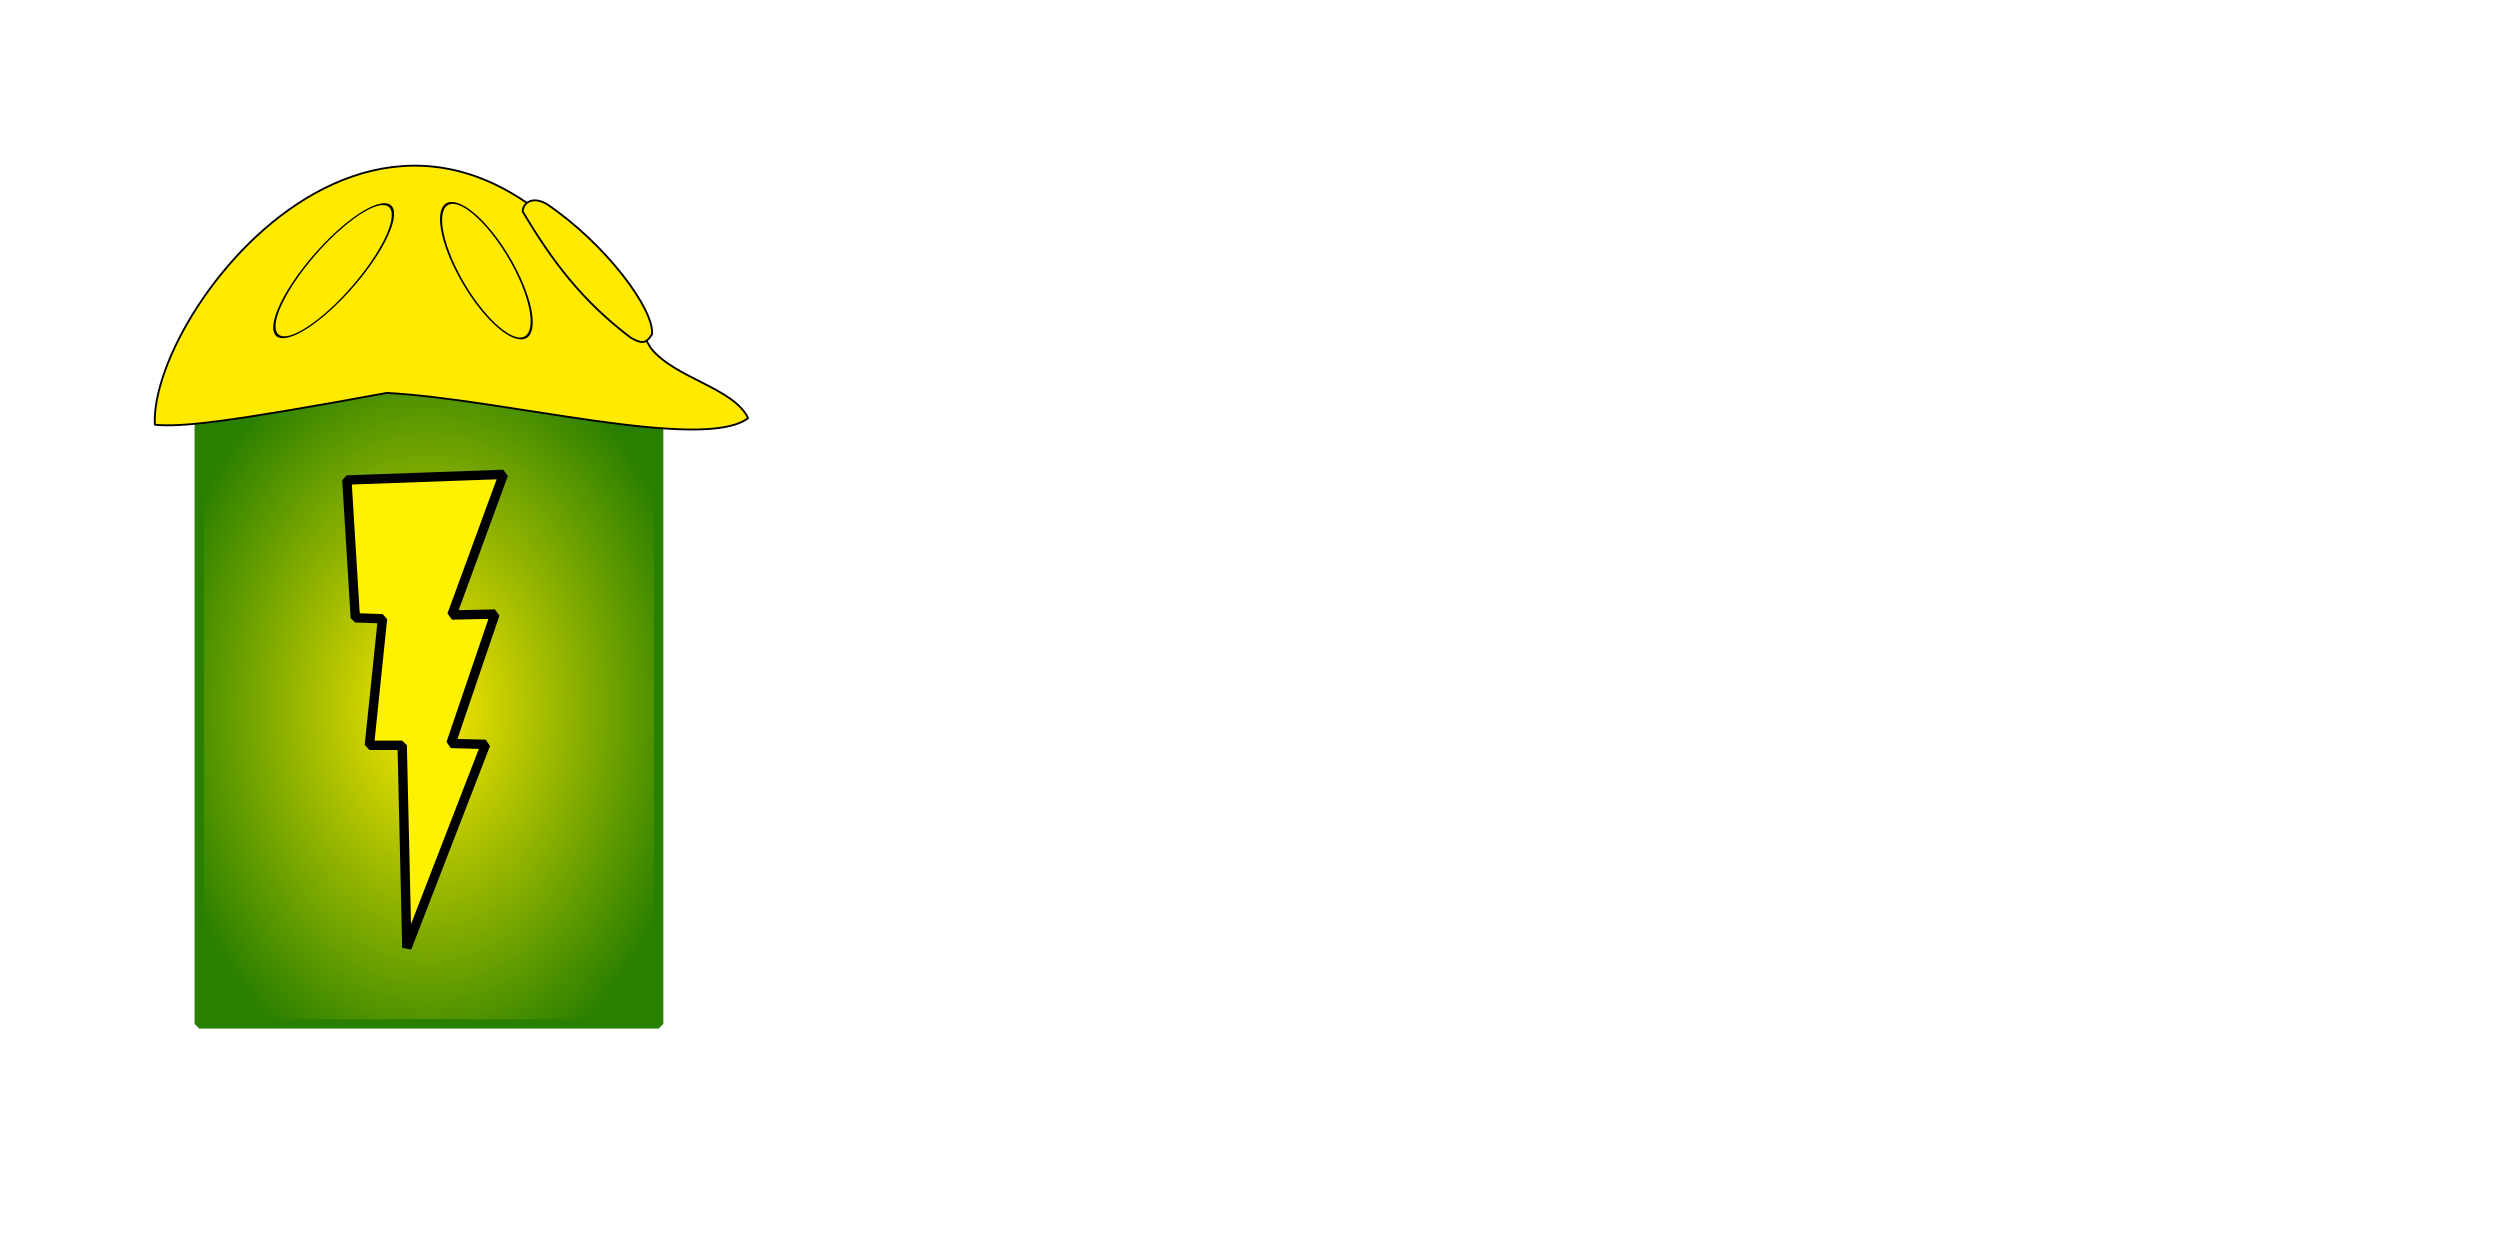
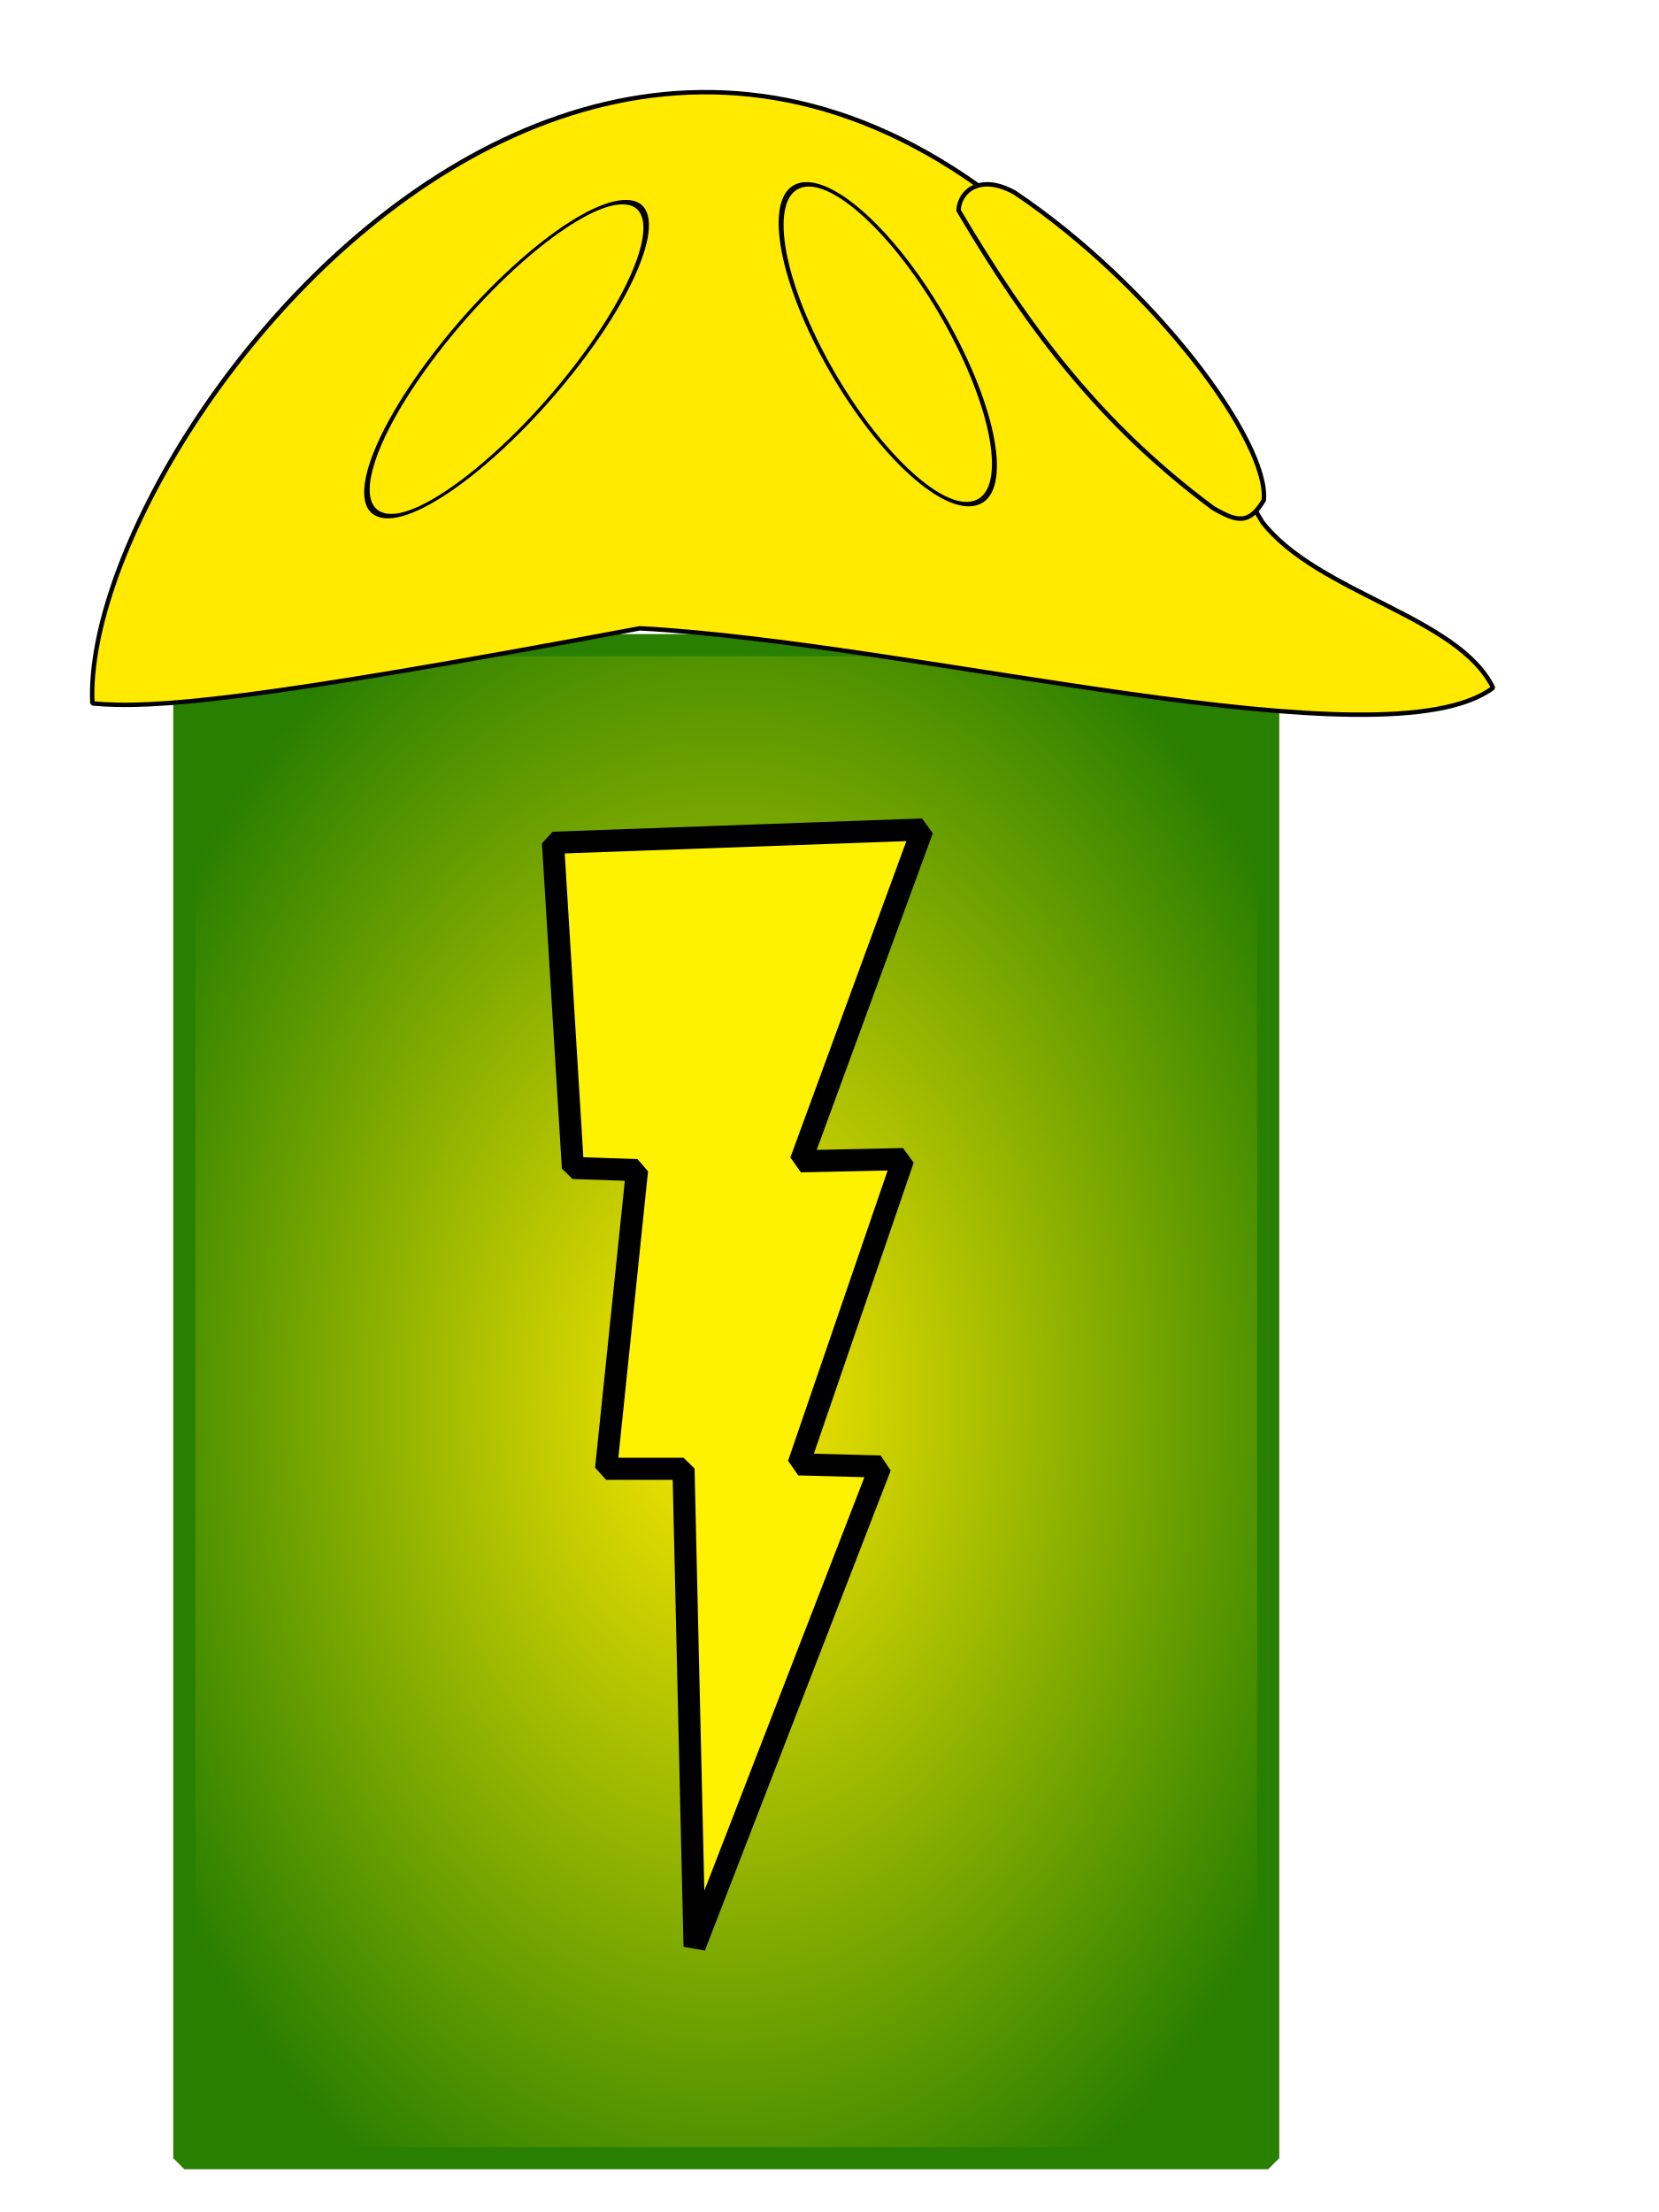
- <svg xmlns="http://www.w3.org/2000/svg" width="320.0pt" height="160.0pt" viewBox="0 0 320.0 160.0">
+ <svg xmlns="http://www.w3.org/2000/svg" width="90.0pt" height="120.0pt" viewBox="0 0 90.0 120.0">
  <defs>
-     <radialGradient id="gradient0" gradientUnits="objectBoundingBox" cx="0.499" cy="0.508" fx="0.499" fy="0.508" r="0.599" spreadMethod="pad">
+     <radialGradient id="gradient0" gradientUnits="objectBoundingBox" cx="0.5" cy="0.5" fx="0.5" fy="0.5" r="0.6" spreadMethod="pad">
      <stop stop-color="#ffea00" offset="0" stop-opacity="1" />
      <stop stop-color="#297f00" offset="1" stop-opacity="1" />
    </radialGradient>
  </defs>
-   <rect id="shape0" transform="matrix(0.9999998 0 0 0.9999998 25.50674 48.97933)" fill="url(#gradient0)" fill-rule="evenodd" stroke="#297f00" stroke-width="1.2" stroke-linecap="square" stroke-linejoin="bevel" width="58.8" height="82.08" />
-   <path id="shape01" transform="matrix(1 0 0 1 44.4 60.72)" fill="#fff200" fill-rule="evenodd" stroke="#000000" stroke-width="1.2" stroke-linecap="square" stroke-linejoin="bevel" d="M7.68 60.6L17.76 34.56L13.32 34.44L18.96 17.88L13.44 18L20.04 0L0 0.72L1.08 18.36L4.56 18.48L2.88 34.68L7.08 34.68Z" />
-   <path id="shape02" transform="matrix(0.9999998 0 0 0.9999998 19.80602 21.20731)" fill="#ffea00" fill-rule="evenodd" stroke="#000000" stroke-width="0.24" stroke-linecap="square" stroke-linejoin="bevel" d="M0.012 33.159C3.28 33.475 8.837 32.925 29.71 29.086C44.756 29.886 70.156 36.695 75.954 32.313C74.112 28.428 66.47 27.188 63.474 23.313C34.353 -27.103 -0.737 17.636 0.012 33.159Z" />
-   <path id="shape1" transform="matrix(0.9999998 0 0.5038102 0.9999998 54.07222 25.97166)" d="M7.623 8.267C7.525 3.521 5.767 -0.162 3.679 0.005C1.592 0.173 -0.048 4.128 0.001 8.878C0.05 13.627 1.77 17.404 3.859 17.348C5.947 17.292 7.628 13.425 7.628 8.674Z" fill="none" stroke="#000000" stroke-width="0.24" stroke-linecap="square" stroke-linejoin="bevel" />
-   <path id="shape01" transform="matrix(0.9999998 0 0.7512959 -0.9999998 32.22973 43.16553)" d="M8.156 8.117C8.051 3.458 6.17 -0.159 3.936 0.005C1.703 0.17 -0.051 4.053 0.001 8.717C0.054 13.38 1.893 17.087 4.128 17.033C6.362 16.978 8.16 13.181 8.16 8.517Z" fill="none" stroke="#000000" stroke-width="0.24" stroke-linecap="square" stroke-linejoin="bevel" />
-   <path id="shape011" transform="matrix(0.9999999 0 0 0.9999999 66.89999 25.64441)" fill="#ffea00" fill-rule="evenodd" stroke="#000000" stroke-width="0.24" stroke-linecap="square" stroke-linejoin="bevel" d="M0 1.416C0.052 0.33 1.214 -0.582 3.06 0.456C10.662 5.577 16.863 13.981 16.56 17.136C15.76 18.459 15.14 18.332 13.8 17.556C7.679 12.921 3.782 7.819 0 1.416Z" />
+   <rect id="shape0" transform="matrix(1.0 0 0 1.0 10.0 35.0)" fill="url(#gradient0)" fill-rule="evenodd" stroke="#297f00" stroke-width="1.2" stroke-linecap="square" stroke-linejoin="bevel" width="58.8" height="82.08" />
+   <path id="shape01" transform="matrix(1.0 0 0 1.0 30.0 45.0)" fill="#fff200" fill-rule="evenodd" stroke="#000000" stroke-width="1.2" stroke-linecap="square" stroke-linejoin="bevel" d="M7.68 60.6L17.76 34.56L13.32 34.44L19.0 17.88L13.44 18L20.04 0L0 0.72L1.08 18.36L4.56 18.48L2.88 34.68L7.08 34.68Z" />
+   <path id="shape02" transform="matrix(1.0 0 0 1.0 5.0 5.0)" fill="#ffea00" fill-rule="evenodd" stroke="#000000" stroke-width="0.24" stroke-linecap="square" stroke-linejoin="bevel" d="M0.012 33.159C3.28 33.475 8.837 33.0 29.71 29.086C44.756 29.886 70.156 36.695 76.0 32.313C74.112 28.428 66.47 27.188 63.474 23.313C34.353 -27.103 -0.737 17.636 0.012 33.159Z" />
+   <path id="shape1" transform="matrix(1.0 0 0.5 1.0 40.0 10.0)" d="M7.623 8.267C7.525 3.521 5.767 -0.162 3.679 0.005C1.592 0.173 -0.048 4.128 0.001 8.878C0.05 13.627 1.77 17.404 3.859 17.348C6.0 17.292 7.628 13.425 7.628 8.674Z" fill="none" stroke="#000000" stroke-width="0.24" stroke-linecap="square" stroke-linejoin="bevel" />
+   <path id="shape01" transform="matrix(1.0 0 0.75 -1.0 17.0 28.0)" d="M8.156 8.117C8.051 3.458 6.17 -0.159 4.0 0.005C1.703 0.17 -0.051 4.053 0.001 8.717C0.054 13.38 1.893 17.087 4.128 17.033C6.362 17.0 8.16 13.181 8.16 8.517Z" fill="none" stroke="#000000" stroke-width="0.24" stroke-linecap="square" stroke-linejoin="bevel" />
+   <path id="shape011" transform="matrix(1.0 0 0 1.0 52.0 10.0)" fill="#ffea00" fill-rule="evenodd" stroke="#000000" stroke-width="0.24" stroke-linecap="square" stroke-linejoin="bevel" d="M0 1.416C0.052 0.33 1.214 -0.582 3.06 0.456C10.662 5.577 16.863 14.0 16.56 17.136C15.76 18.459 15.14 18.332 13.8 17.556C7.679 13.0 3.782 7.819 0 1.416Z" />
</svg>
